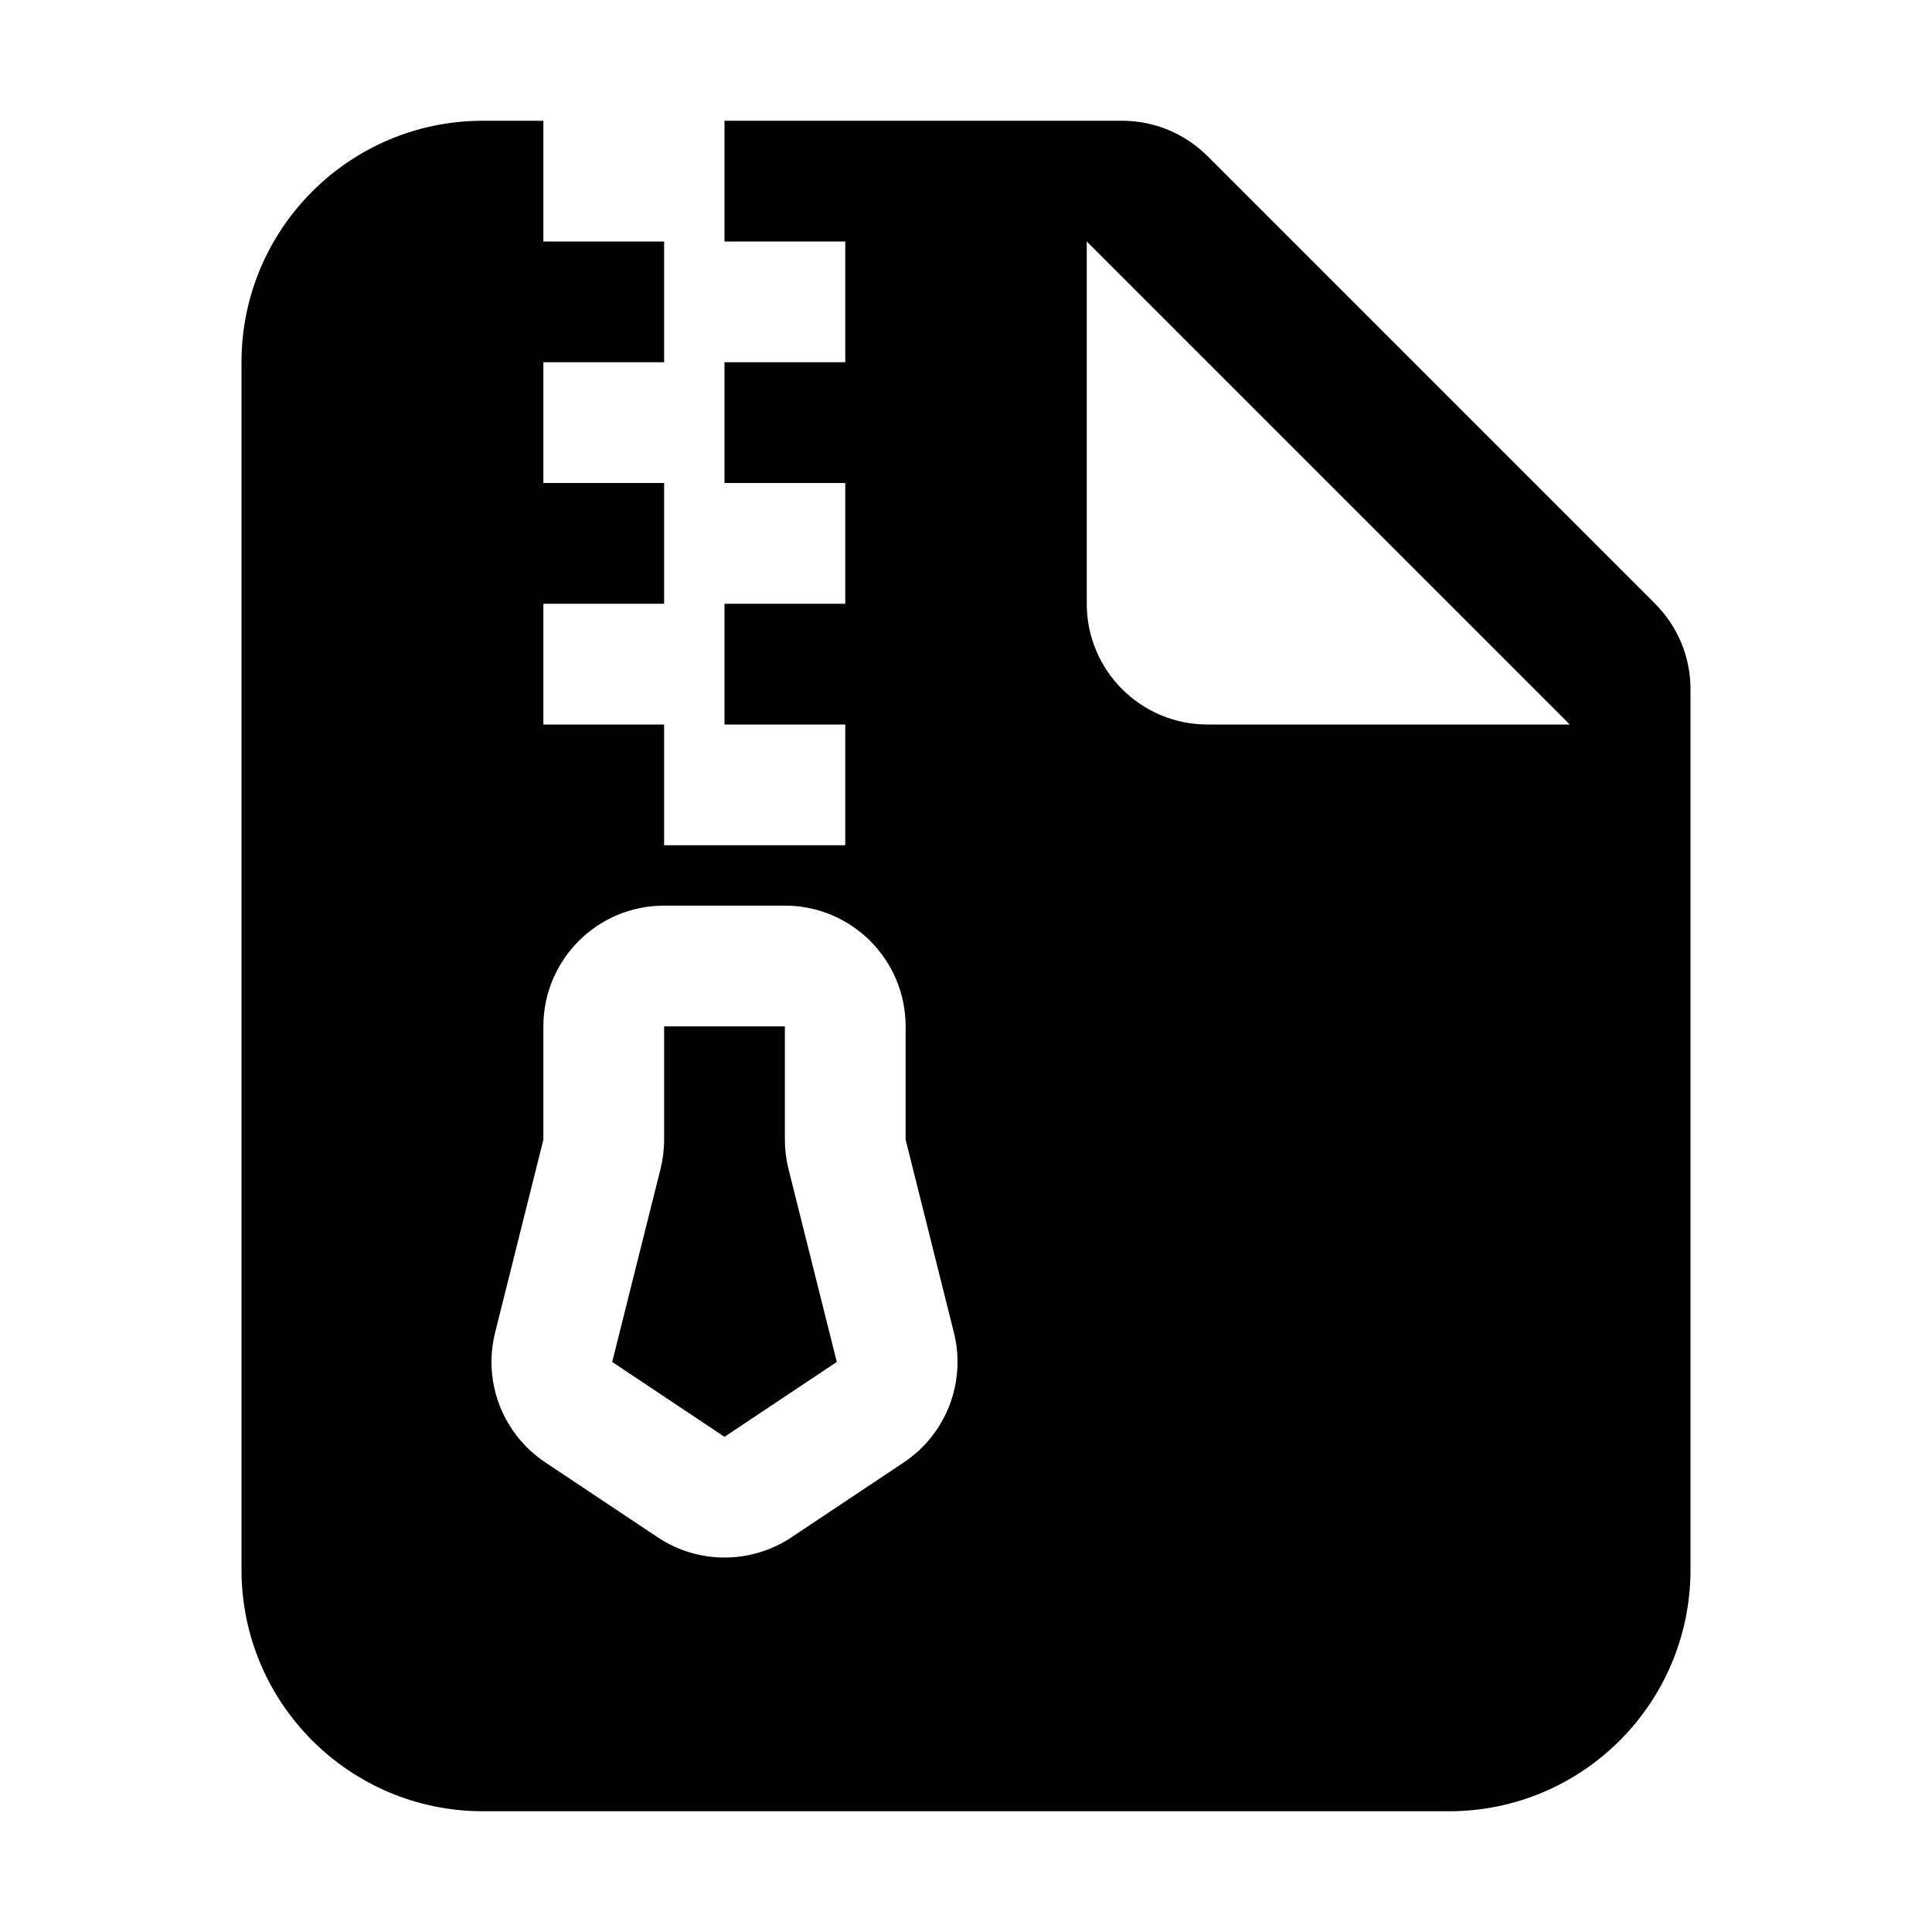
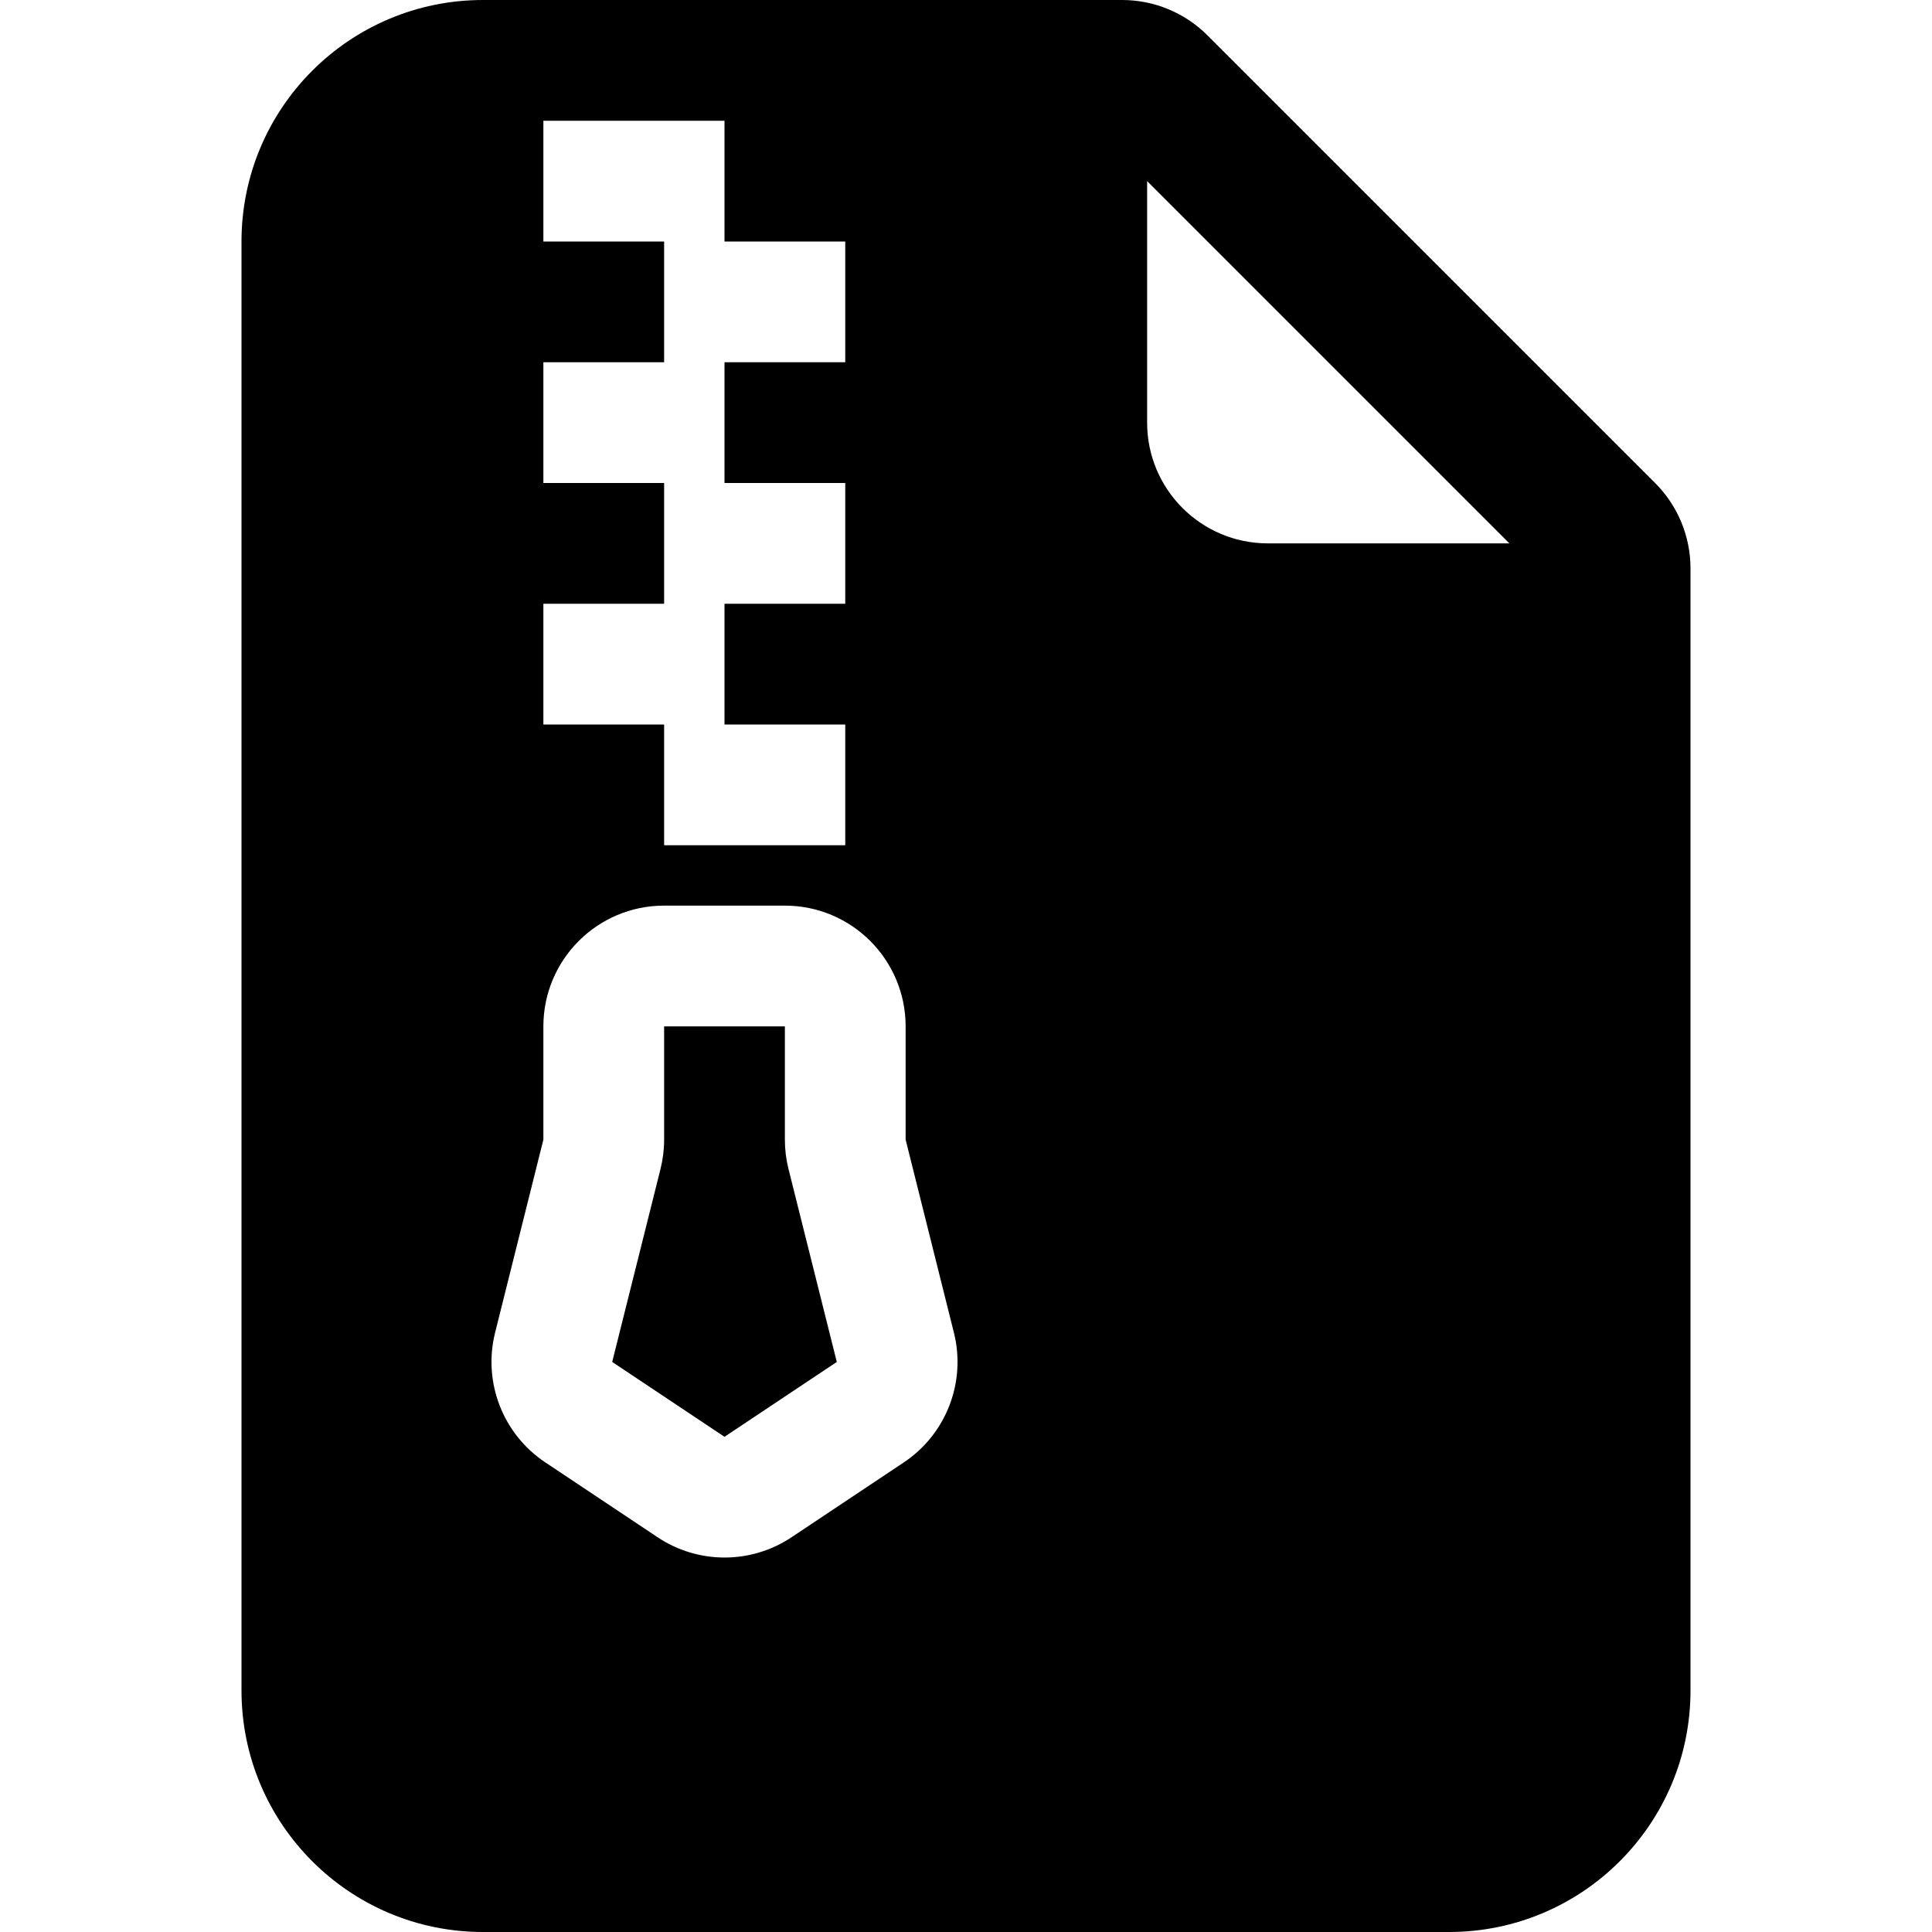
<svg xmlns="http://www.w3.org/2000/svg" width="1em" height="1em" viewBox="0 0 16 16" class="bi bi-file-earmark-zip-fill" fill="currentColor">
-   <path fill-rule="evenodd" d="M2 3a2 2 0 0 1 2-2h.5v1h1v1h-1v1h1v1h-1v1h1v1H7V6H6V5h1V4H6V3h1V2H6V1h3.293a1 1 0 0 1 .707.293L13.707 5a1 1 0 0 1 .293.707V13a2 2 0 0 1-2 2H4a2 2 0 0 1-2-2V3zm7 2V2l4 4h-3a1 1 0 0 1-1-1zM5.5 7.5a1 1 0 0 0-1 1v.938l-.4 1.599a1 1 0 0 0 .416 1.074l.93.62a1 1 0 0 0 1.109 0l.93-.62a1 1 0 0 0 .415-1.074l-.4-1.599V8.5a1 1 0 0 0-1-1h-1zm0 1.938V8.5h1v.938a1 1 0 0 0 .03.243l.4 1.598-.93.62-.93-.62.4-1.598a1 1 0 0 0 .03-.243z" />
+   <path fill-rule="evenodd" d="M2 2a2 2 0 0 1 2-2h5.293A1 1 0 0 1 10 .293L13.707 4a1 1 0 0 1 .293.707V14a2 2 0 0 1-2 2H4a2 2 0 0 1-2-2V2zm7.5 1.5v-2l3 3h-2a1 1 0 0 1-1-1zm-4-.5V2h-1V1H6v1h1v1H6v1h1v1H6v1h1v1H5.5V6h-1V5h1V4h-1V3h1zm0 4.5a1 1 0 0 0-1 1v.938l-.4 1.599a1 1 0 0 0 .416 1.074l.93.62a1 1 0 0 0 1.109 0l.93-.62a1 1 0 0 0 .415-1.074l-.4-1.599V8.5a1 1 0 0 0-1-1h-1zm0 1.938V8.5h1v.938a1 1 0 0 0 .03.243l.4 1.598-.93.62-.93-.62.4-1.598a1 1 0 0 0 .03-.243z" />
</svg>
